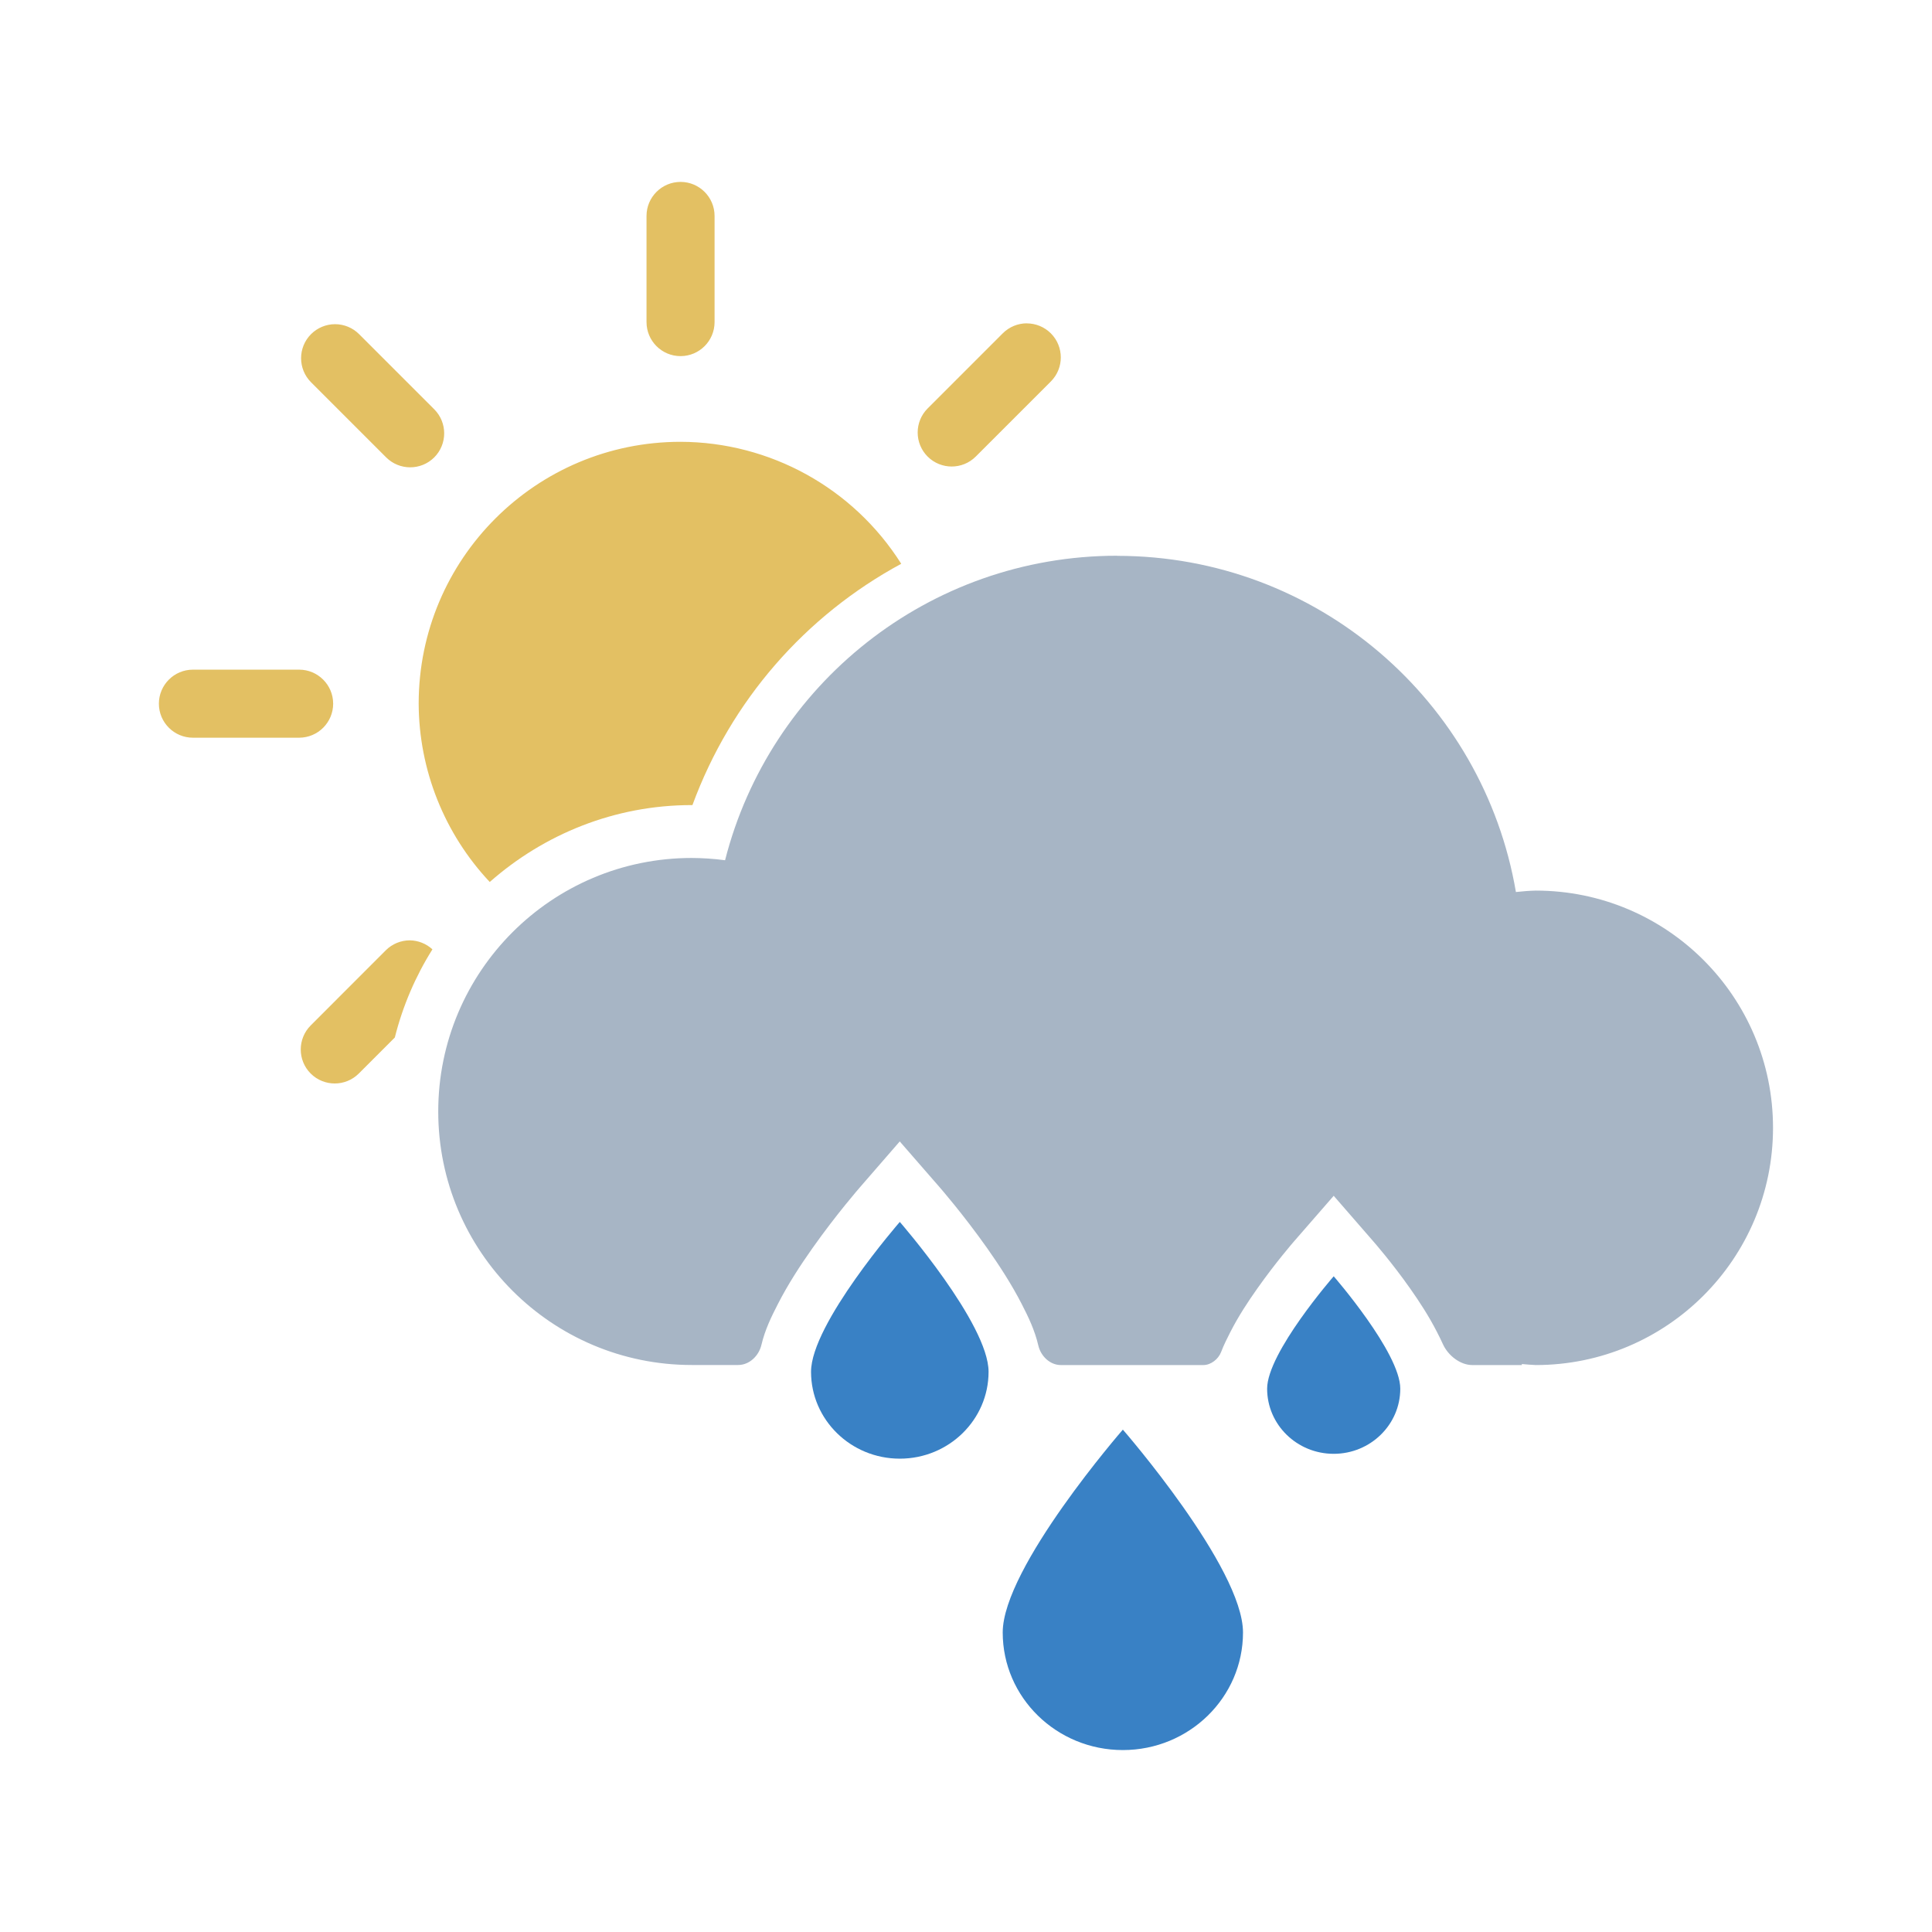
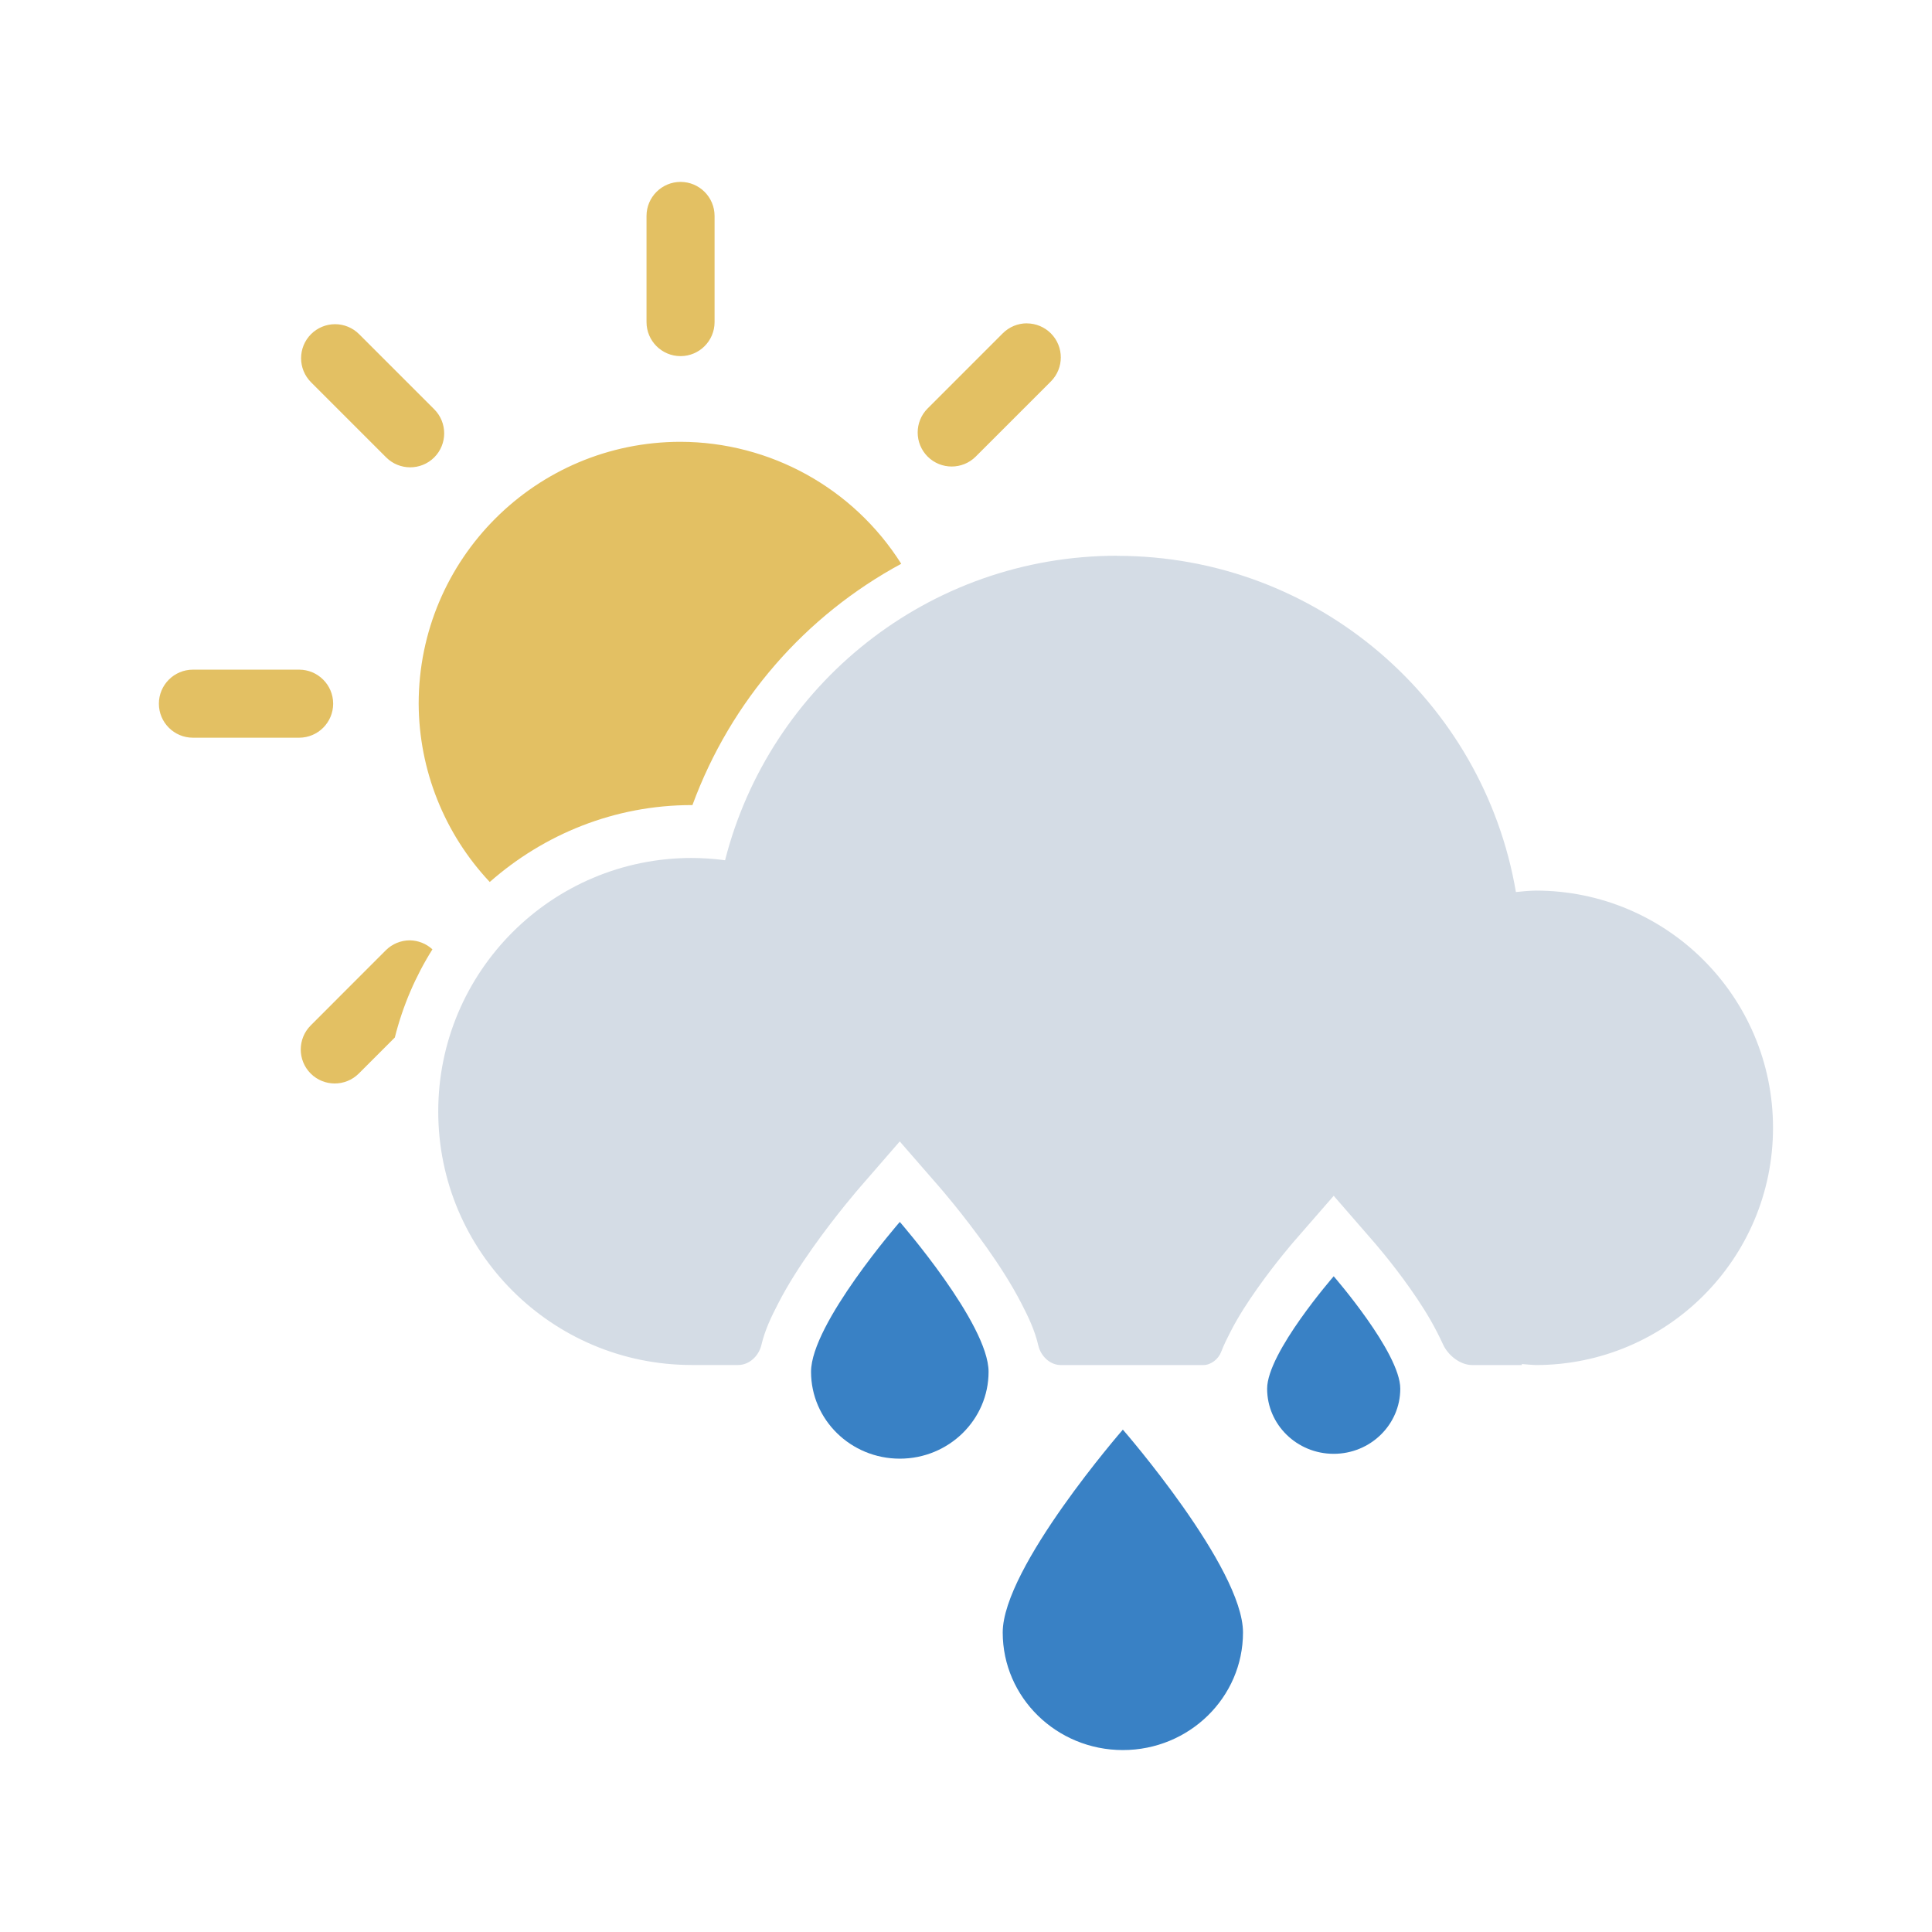
<svg xmlns="http://www.w3.org/2000/svg" width="128" height="128" viewBox="0 0 33.867 33.867" version="1.1" id="svg1">
  <defs id="defs1" />
  <g id="layer1" transform="translate(-42.6418,-0.1031727)">
    <g id="g2" transform="translate(-4.1957499e-5,1.910879)">
      <path id="path9-8-4" style="fill:#e3c063;fill-opacity:1;stroke-width:1.912" d="m 54.572,1.381 a 0.597,0.597 0 0 0 -0.597,0.596 v 1.862 a 0.597,0.597 0 0 0 0.597,0.596 0.597,0.597 0 0 0 0.596,-0.596 V 1.977 a 0.597,0.597 0 0 0 -0.596,-0.596 z m 6.07,2.479 a 0.597,0.597 0 0 0 -0.422,0.175 l -1.317,1.317 a 0.597,0.597 0 0 0 0,0.844 0.597,0.597 0 0 0 0.843,0 l 1.317,-1.317 a 0.597,0.597 0 0 0 0,-0.843 0.597,0.597 0 0 0 -0.422,-0.175 z m -12.126,0.015 a 0.597,0.597 0 0 0 -0.422,0.175 0.597,0.597 0 0 0 0,0.843 l 1.317,1.317 a 0.597,0.597 0 0 0 0.843,0 0.597,0.597 0 0 0 0,-0.843 l -1.317,-1.317 a 0.597,0.597 0 0 0 -0.422,-0.175 z m 6.055,2.062 a 4.59,4.59 0 0 0 -4.59,4.59 4.59,4.59 0 0 0 1.246,3.126 c 0.948,-0.835 2.186,-1.348 3.541,-1.348 h 0.002 c 0.003,9e-6 0.006,-1.5e-5 0.01,0 0.674,-1.833 1.981,-3.322 3.66,-4.23 a 4.59,4.59 0 0 0 -3.868,-2.138 z m -8.547,3.994 a 0.597,0.597 0 0 0 -0.597,0.596 0.597,0.597 0 0 0 0.597,0.597 H 47.886 A 0.597,0.597 0 0 0 48.482,10.527 0.597,0.597 0 0 0 47.886,9.931 Z m 3.802,4.745 a 0.597,0.597 0 0 0 -0.422,0.175 l -1.316,1.317 a 0.597,0.597 0 0 0 0,0.843 0.597,0.597 0 0 0 0.843,0 l 0.632,-0.632 c 0.139,-0.554 0.363,-1.074 0.659,-1.545 a 0.597,0.597 0 0 0 -0.396,-0.158 z" />
-       <path id="path2-29-4" style="fill:#a7b5c5;stroke-width:3.038;stroke-linecap:round;paint-order:stroke fill markers" d="m 62.226,7.934 c -3.312,0 -6.093,2.269 -6.874,5.338 -0.194,-0.026 -0.389,-0.039 -0.584,-0.04 -2.454,7.5e-5 -4.444,1.99 -4.444,4.444 8.1e-5,2.454 1.989,4.444 4.444,4.444 0.122,-4.56e-4 2.33e-4,0 0.365,0 h 0.449 c 0.197,0 0.362,-0.161 0.407,-0.352 0.063,-0.265 0.172,-0.49 0.288,-0.715 0.177,-0.347 0.393,-0.678 0.604,-0.977 0.421,-0.597 0.836,-1.072 0.836,-1.072 l 0.697,-0.803 0.699,0.803 c 0,0 0.415,0.475 0.836,1.072 0.21,0.298 0.426,0.63 0.604,0.977 0.117,0.228 0.227,0.455 0.29,0.725 0.043,0.186 0.204,0.343 0.395,0.343 h 0.988 1.511 c 0.132,0 0.263,-0.105 0.31,-0.228 0.048,-0.126 0.106,-0.24 0.164,-0.354 0.141,-0.276 0.309,-0.531 0.471,-0.76 0.324,-0.459 0.64,-0.822 0.64,-0.822 l 0.699,-0.803 0.698,0.803 c 0,0 0.319,0.363 0.642,0.822 0.162,0.23 0.328,0.484 0.469,0.76 0.037,0.072 0.073,0.144 0.107,0.219 0.088,0.193 0.3,0.363 0.513,0.363 h 0.869 v -0.018 c 0.081,0.008 0.163,0.014 0.244,0.018 2.297,-1.28e-4 4.159,-1.863 4.159,-4.159 -1.26e-4,-2.297 -1.862,-4.158 -4.159,-4.158 -0.116,0.003 -0.232,0.012 -0.348,0.025 -0.57,-3.346 -3.482,-5.893 -6.99,-5.893 z" />
+       <path id="path2-29-4" style="fill:#d4dce5;fill-opacity:1;stroke-width:3.038;stroke-linecap:round;paint-order:stroke fill markers" d="m 62.226,7.934 c -3.312,0 -6.093,2.269 -6.874,5.338 -0.194,-0.026 -0.389,-0.039 -0.584,-0.04 -2.454,7.5e-5 -4.444,1.99 -4.444,4.444 8.1e-5,2.454 1.989,4.444 4.444,4.444 0.122,-4.56e-4 2.33e-4,0 0.365,0 h 0.449 c 0.197,0 0.362,-0.161 0.407,-0.352 0.063,-0.265 0.172,-0.49 0.288,-0.715 0.177,-0.347 0.393,-0.678 0.604,-0.977 0.421,-0.597 0.836,-1.072 0.836,-1.072 l 0.697,-0.803 0.699,0.803 c 0,0 0.415,0.475 0.836,1.072 0.21,0.298 0.426,0.63 0.604,0.977 0.117,0.228 0.227,0.455 0.29,0.725 0.043,0.186 0.204,0.343 0.395,0.343 h 0.988 1.511 c 0.132,0 0.263,-0.105 0.31,-0.228 0.048,-0.126 0.106,-0.24 0.164,-0.354 0.141,-0.276 0.309,-0.531 0.471,-0.76 0.324,-0.459 0.64,-0.822 0.64,-0.822 l 0.699,-0.803 0.698,0.803 c 0,0 0.319,0.363 0.642,0.822 0.162,0.23 0.328,0.484 0.469,0.76 0.037,0.072 0.073,0.144 0.107,0.219 0.088,0.193 0.3,0.363 0.513,0.363 h 0.869 v -0.018 c 0.081,0.008 0.163,0.014 0.244,0.018 2.297,-1.28e-4 4.159,-1.863 4.159,-4.159 -1.26e-4,-2.297 -1.862,-4.158 -4.159,-4.158 -0.116,0.003 -0.232,0.012 -0.348,0.025 -0.57,-3.346 -3.482,-5.893 -6.99,-5.893 z" />
      <path id="path1-8" style="fill:#3981c5;fill-opacity:1;stroke-width:1.58;stroke-linecap:round;paint-order:stroke fill markers" d="m 67.188,22.535 c 0,0.631 -0.523,1.142 -1.167,1.142 -0.645,0 -1.167,-0.511 -1.167,-1.142 -10e-7,-0.631 1.167,-1.97 1.167,-1.97 0,0 1.167,1.34 1.167,1.97 z" />
      <path id="path1-9-93" style="fill:#3981c5;fill-opacity:1;stroke-width:2.852;stroke-linecap:round;paint-order:stroke fill markers" d="m 64.431,26.809 c 0,1.138 -0.943,2.061 -2.106,2.061 -1.163,0 -2.106,-0.923 -2.106,-2.061 -10e-7,-1.138 2.106,-3.556 2.106,-3.556 0,0 2.106,2.418 2.106,3.556 z" />
      <path id="path1-9-0-6" style="fill:#3981c5;fill-opacity:1;stroke-width:2.107;stroke-linecap:round;paint-order:stroke fill markers" d="m 59.971,22.239 c 0,0.841 -0.697,1.523 -1.556,1.523 -0.859,0 -1.556,-0.682 -1.556,-1.523 0,-0.841 1.556,-2.627 1.556,-2.627 0,0 1.556,1.786 1.556,2.627 z" />
    </g>
  </g>
</svg>
